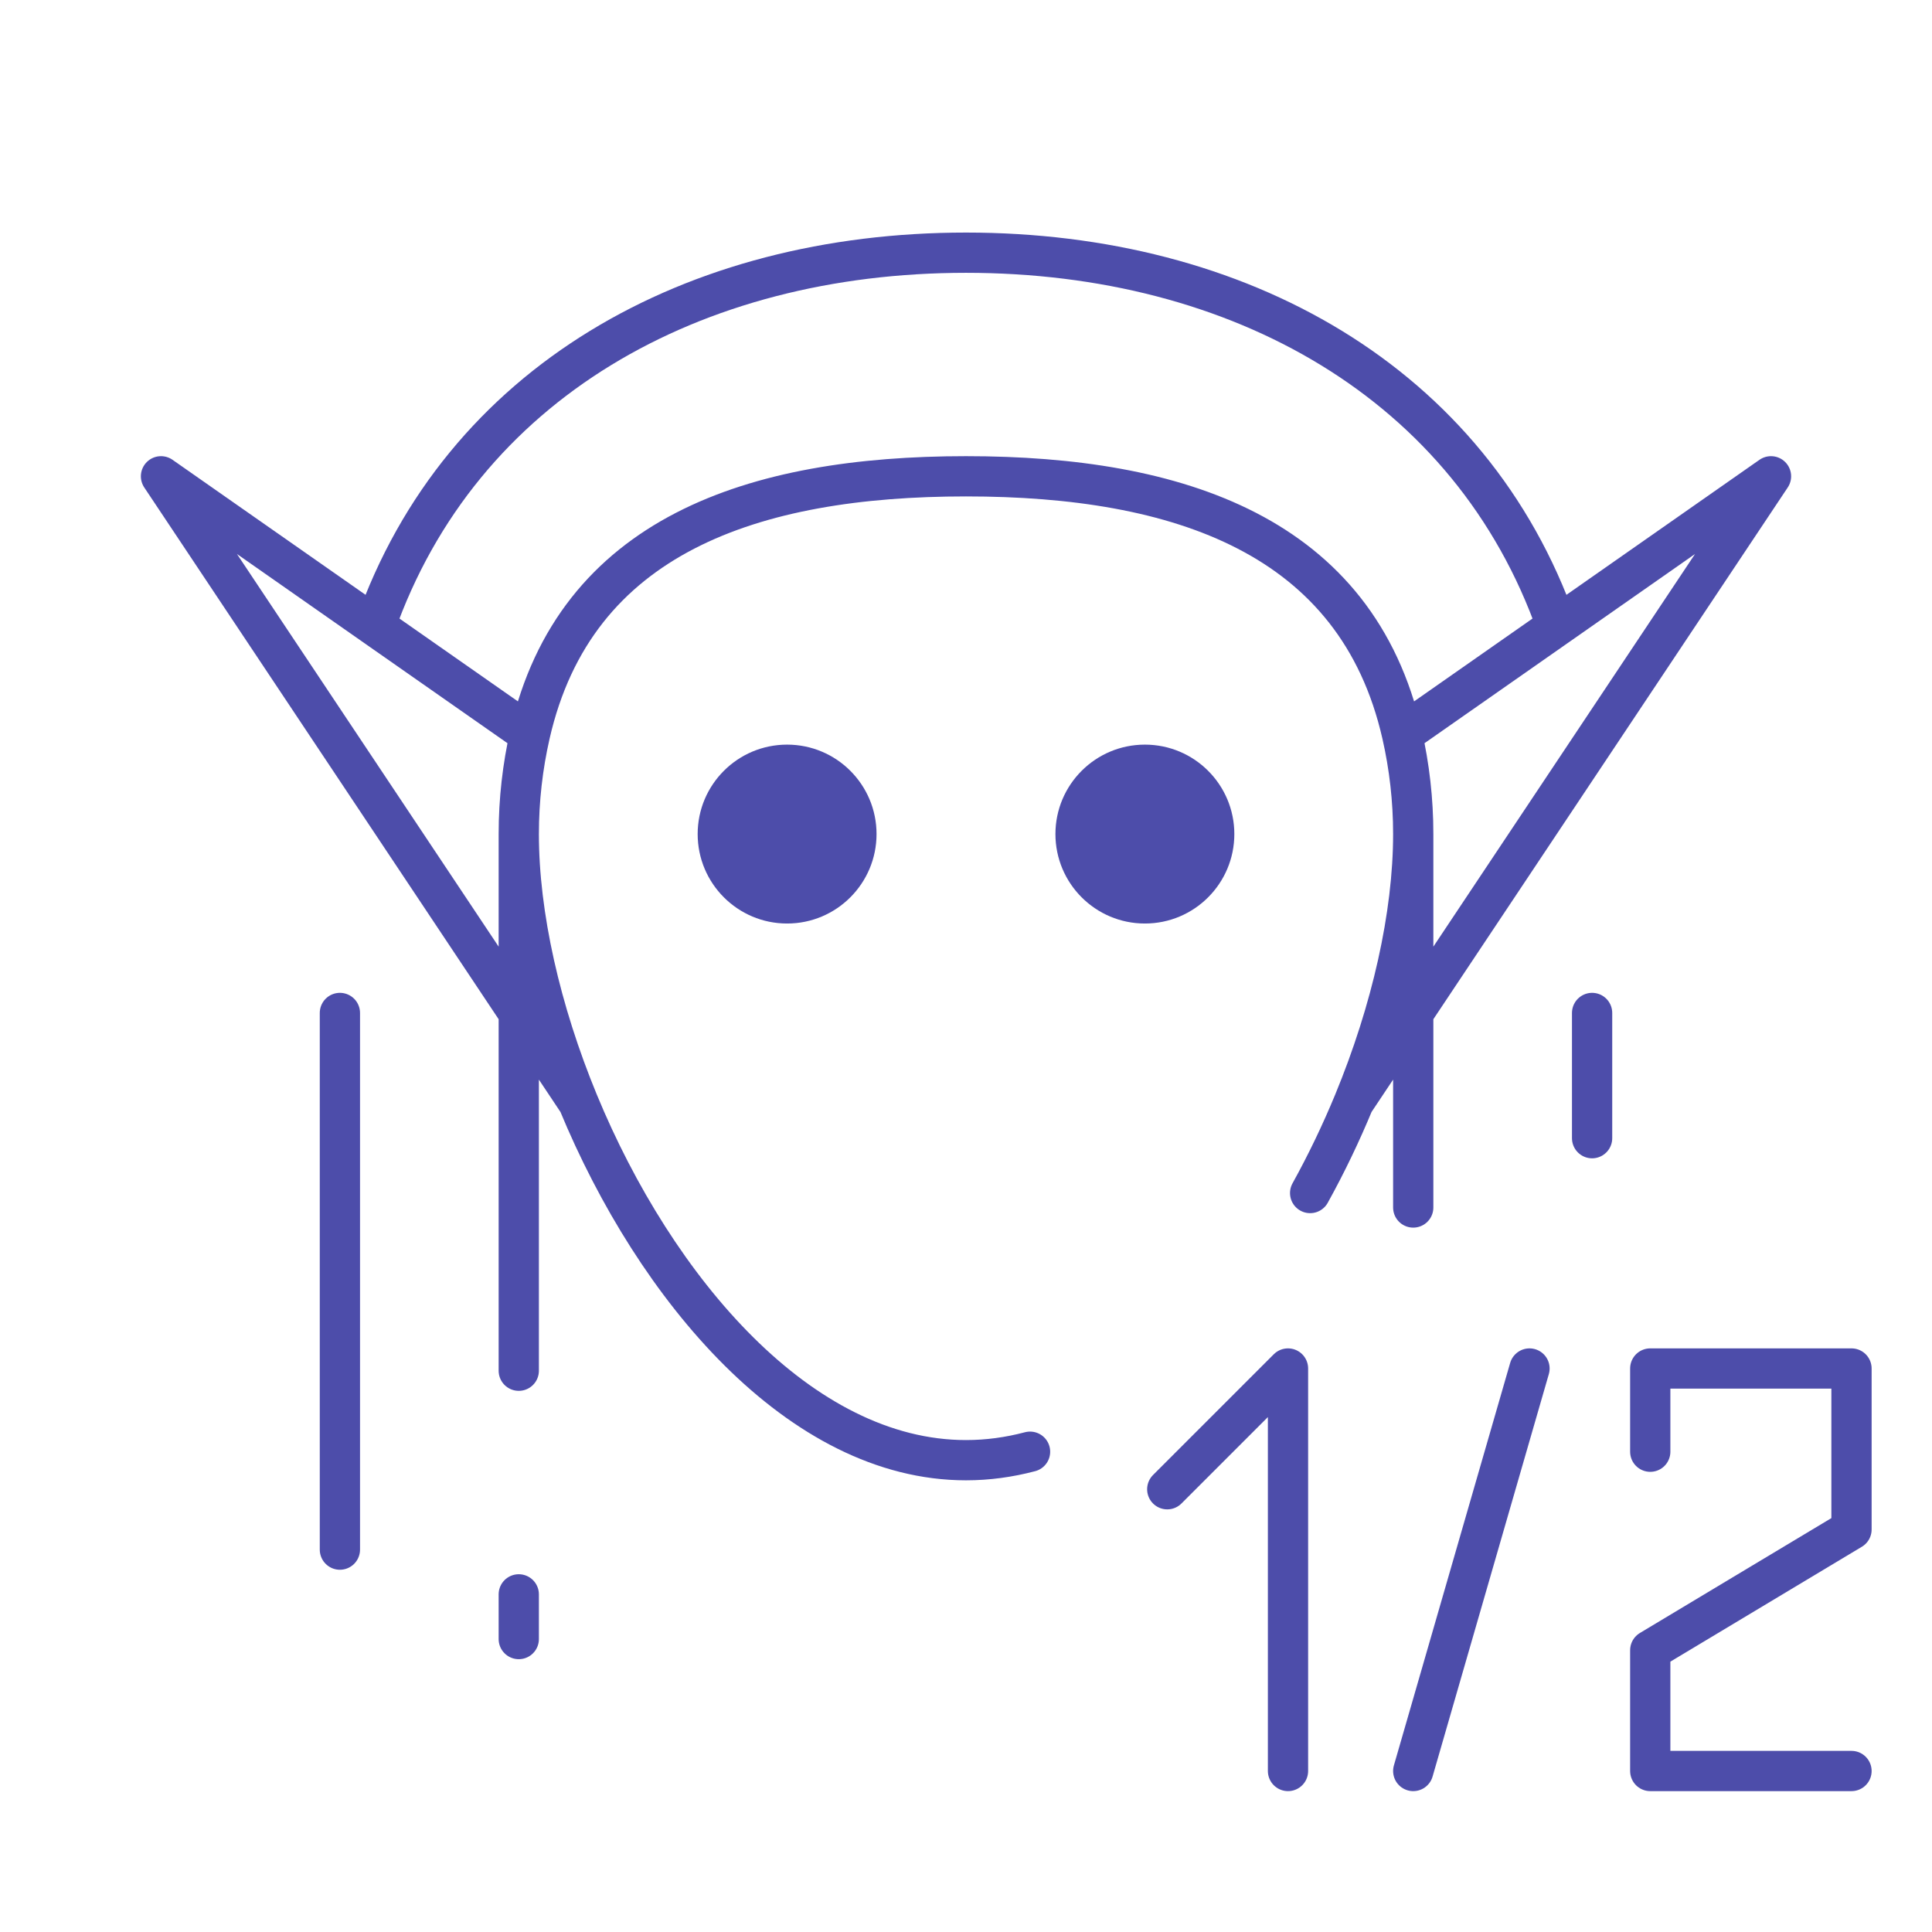
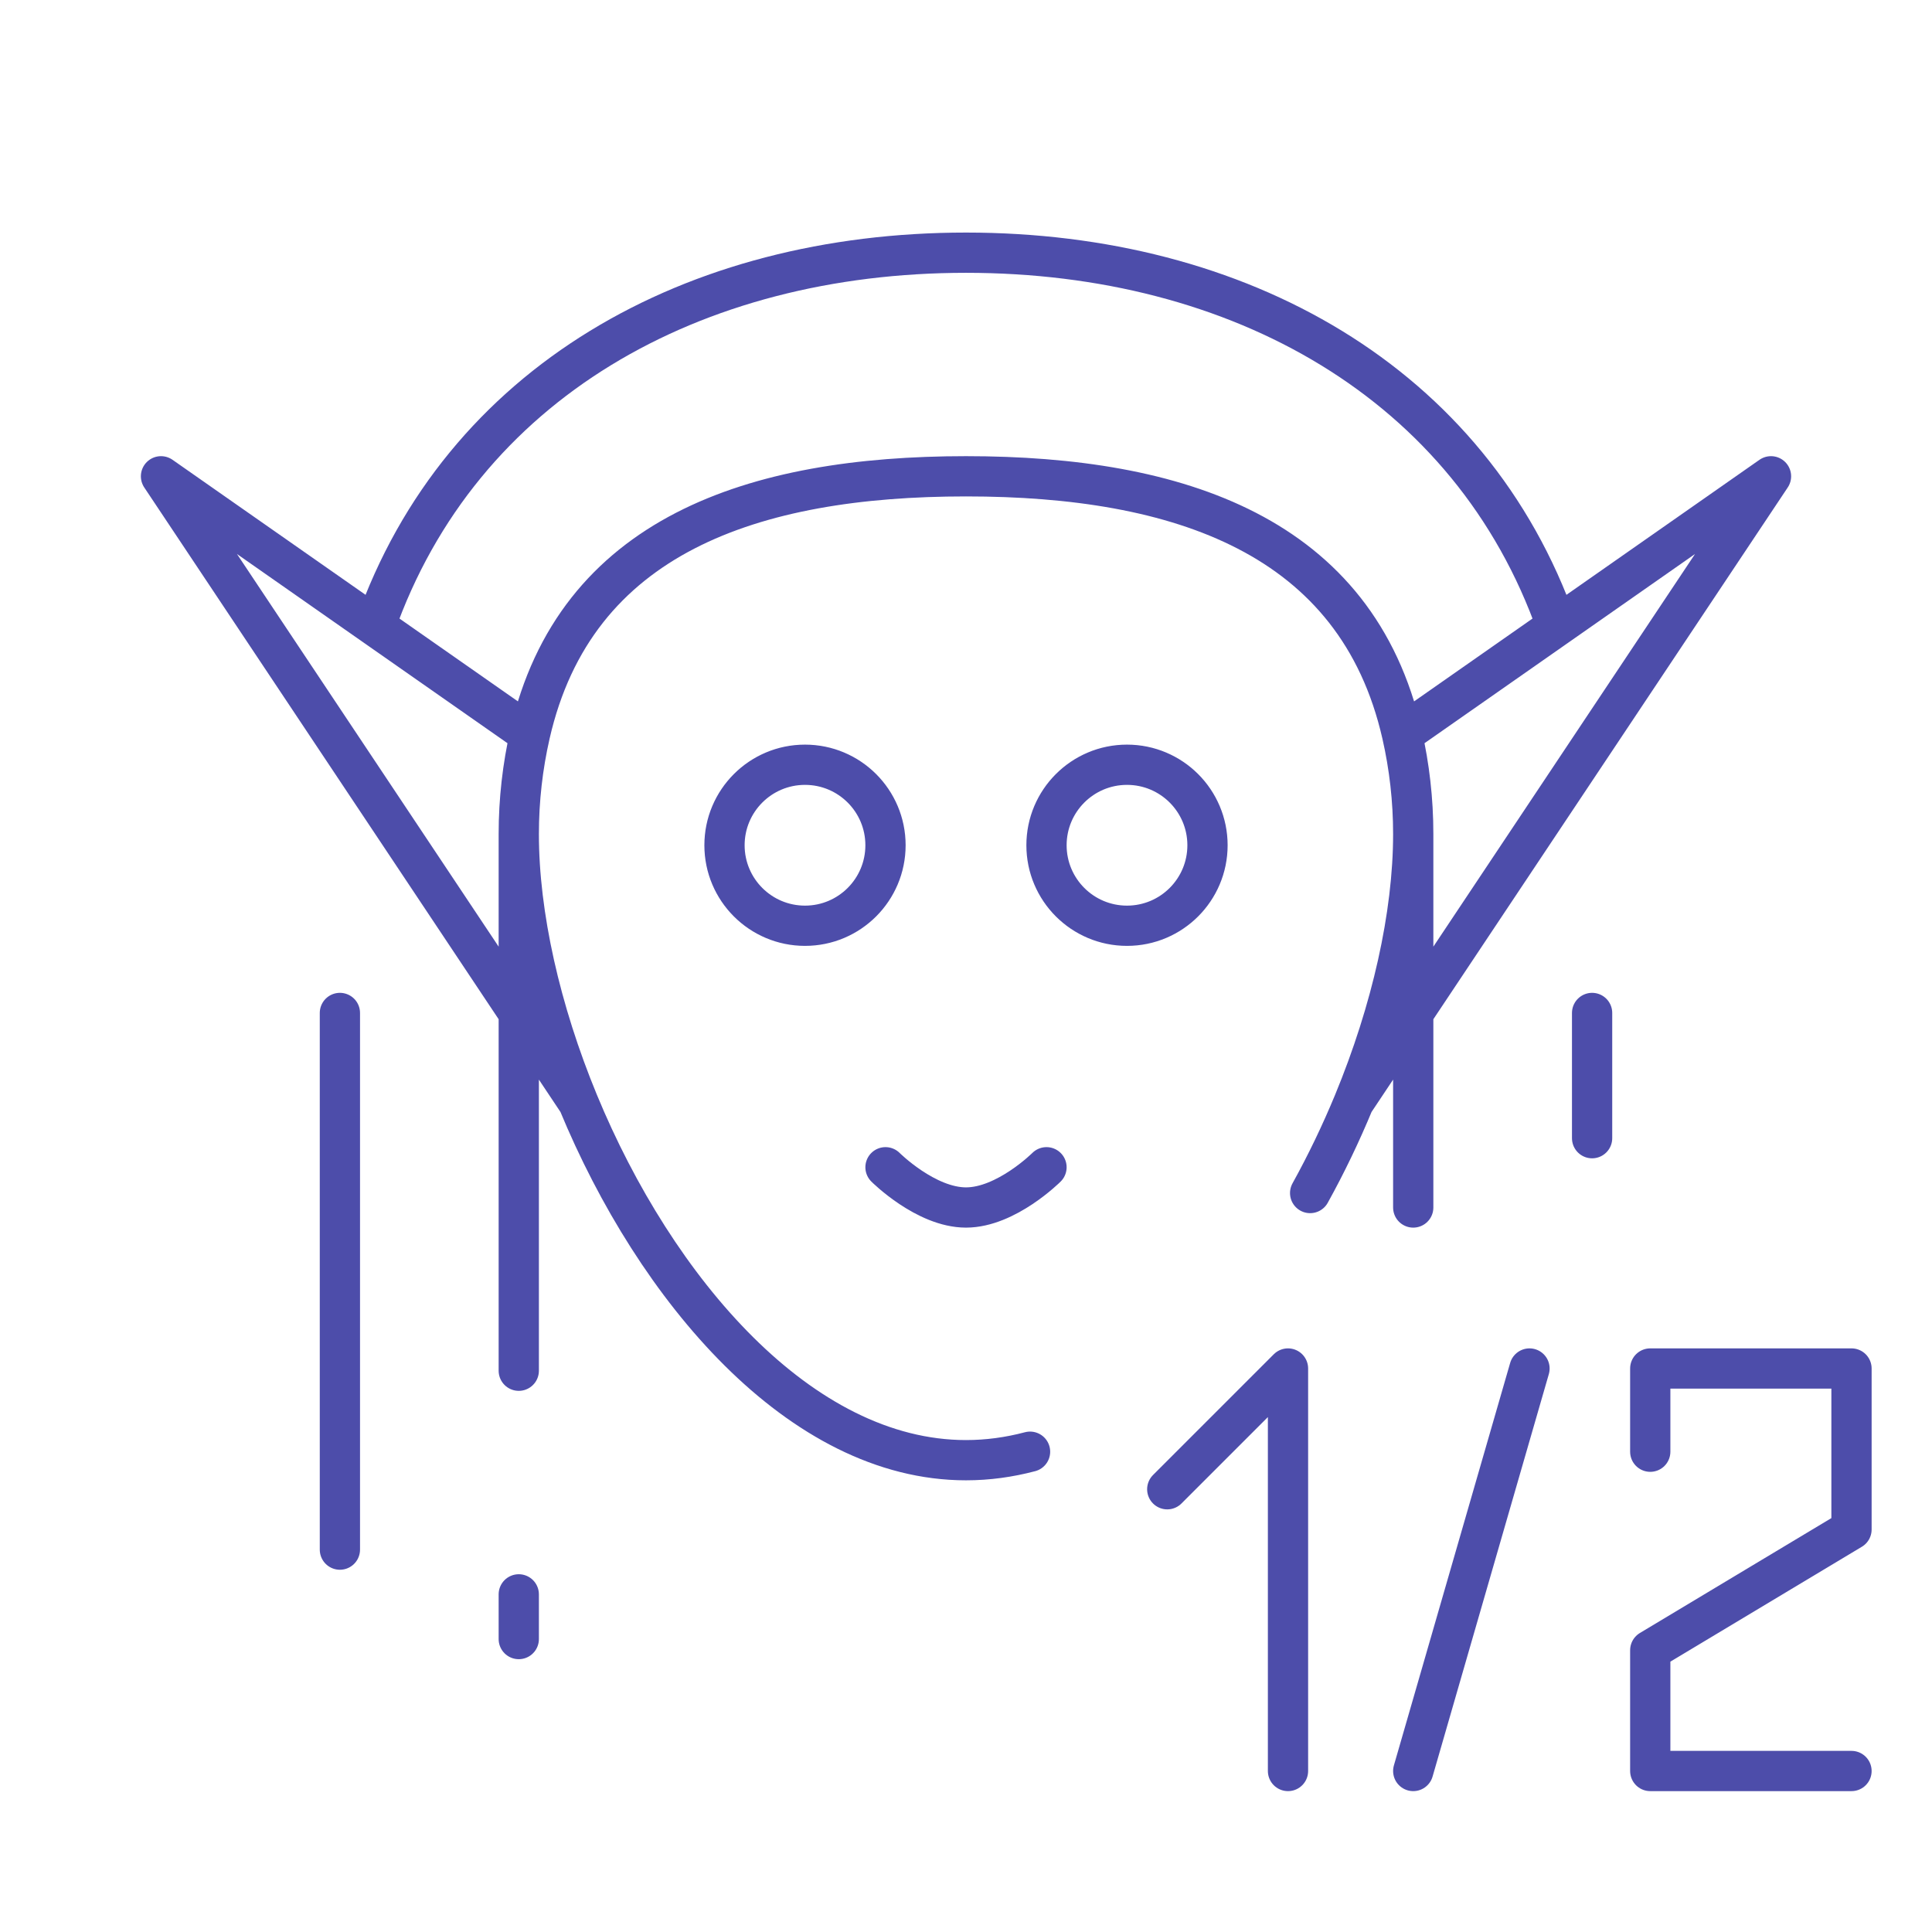
<svg xmlns="http://www.w3.org/2000/svg" width="72" height="72" viewBox="0 0 72 72" fill="none">
-   <path d="M52.667 31.083C52.667 29.806 52.523 28.562 52.251 27.367M52.667 31.083C52.667 34.11 51.86 37.669 50.45 41.083M52.667 31.083V45M19.333 31.083C19.333 34.11 20.14 37.669 21.55 41.083M19.333 31.083C19.333 29.806 19.477 28.562 19.749 27.367M19.333 31.083V51.083M52.251 27.367C50.562 19.951 43.927 17.75 36 17.75C28.073 17.75 21.438 19.951 19.749 27.367M52.251 27.367L58.016 23.335M50.45 41.083L66 17.75L58.016 23.335M50.45 41.083C49.974 42.234 49.43 43.369 48.825 44.461M21.55 41.083C24.429 48.052 29.822 54.417 36 54.417C36.811 54.417 37.608 54.307 38.387 54.101M21.55 41.083L6 17.75C9.157 19.958 11.499 21.596 13.984 23.335M19.749 27.367C17.537 25.82 15.725 24.553 13.984 23.335M13.984 23.335C17.179 14.257 25.83 9.417 36 9.417C46.17 9.417 54.821 14.257 58.016 23.335M12.667 57.75C12.667 57.75 12.667 44.91 12.667 37.75M59.333 42.417V37.75M19.333 59.417V61.083M43.5 55.5L48 51V66M52.667 66L57 51M69 66H61.5V61.5L69 57V51H61.5V54.101" stroke="#4D4DAA" stroke-width="1.5" stroke-linecap="round" stroke-linejoin="round" />
-   <path d="M29.333 34.417C31.174 34.417 32.666 32.924 32.666 31.083C32.666 29.242 31.174 27.75 29.333 27.75C27.492 27.75 26 29.242 26 31.083C26 32.924 27.492 34.417 29.333 34.417Z" fill="#4D4DAA" />
-   <path d="M42.667 34.417C44.508 34.417 46 32.924 46 31.083C46 29.242 44.508 27.75 42.667 27.75C40.826 27.75 39.333 29.242 39.333 31.083C39.333 32.924 40.826 34.417 42.667 34.417Z" fill="#4D4DAA" />
+   <path d="M52.667 31.083C52.667 29.806 52.523 28.562 52.251 27.367M52.667 31.083C52.667 34.11 51.86 37.669 50.45 41.083M52.667 31.083V45M19.333 31.083C19.333 34.11 20.14 37.669 21.55 41.083M19.333 31.083C19.333 29.806 19.477 28.562 19.749 27.367M19.333 31.083V51.083M52.251 27.367C50.562 19.951 43.927 17.75 36 17.75C28.073 17.75 21.438 19.951 19.749 27.367M52.251 27.367L58.016 23.335M50.45 41.083L66 17.75L58.016 23.335M50.45 41.083C49.974 42.234 49.43 43.369 48.825 44.461M21.55 41.083C24.429 48.052 29.822 54.417 36 54.417C36.811 54.417 37.608 54.307 38.387 54.101M21.55 41.083L6 17.75C9.157 19.958 11.499 21.596 13.984 23.335M19.749 27.367C17.537 25.82 15.725 24.553 13.984 23.335M13.984 23.335C17.179 14.257 25.83 9.417 36 9.417C46.17 9.417 54.821 14.257 58.016 23.335M12.667 57.75C12.667 57.75 12.667 44.91 12.667 37.75M59.333 42.417V37.75M19.333 59.417V61.083M43.5 55.5L48 51V66M52.667 66L57 51M69 66H61.5V61.5L69 57V51H61.5V54.101M33 43.5C33 43.5 34.5 45 36 45C37.5 45 39 43.5 39 43.5M33 31.5C33 33.157 31.657 34.5 30 34.5C28.343 34.5 27 33.157 27 31.5C27 29.843 28.343 28.5 30 28.5C31.657 28.5 33 29.843 33 31.5ZM45 31.5C45 33.157 43.657 34.5 42 34.5C40.343 34.5 39 33.157 39 31.5C39 29.843 40.343 28.5 42 28.5C43.657 28.5 45 29.843 45 31.5Z" stroke="#4D4DAA" stroke-width="1.5" stroke-linecap="round" stroke-linejoin="round" />
</svg>
